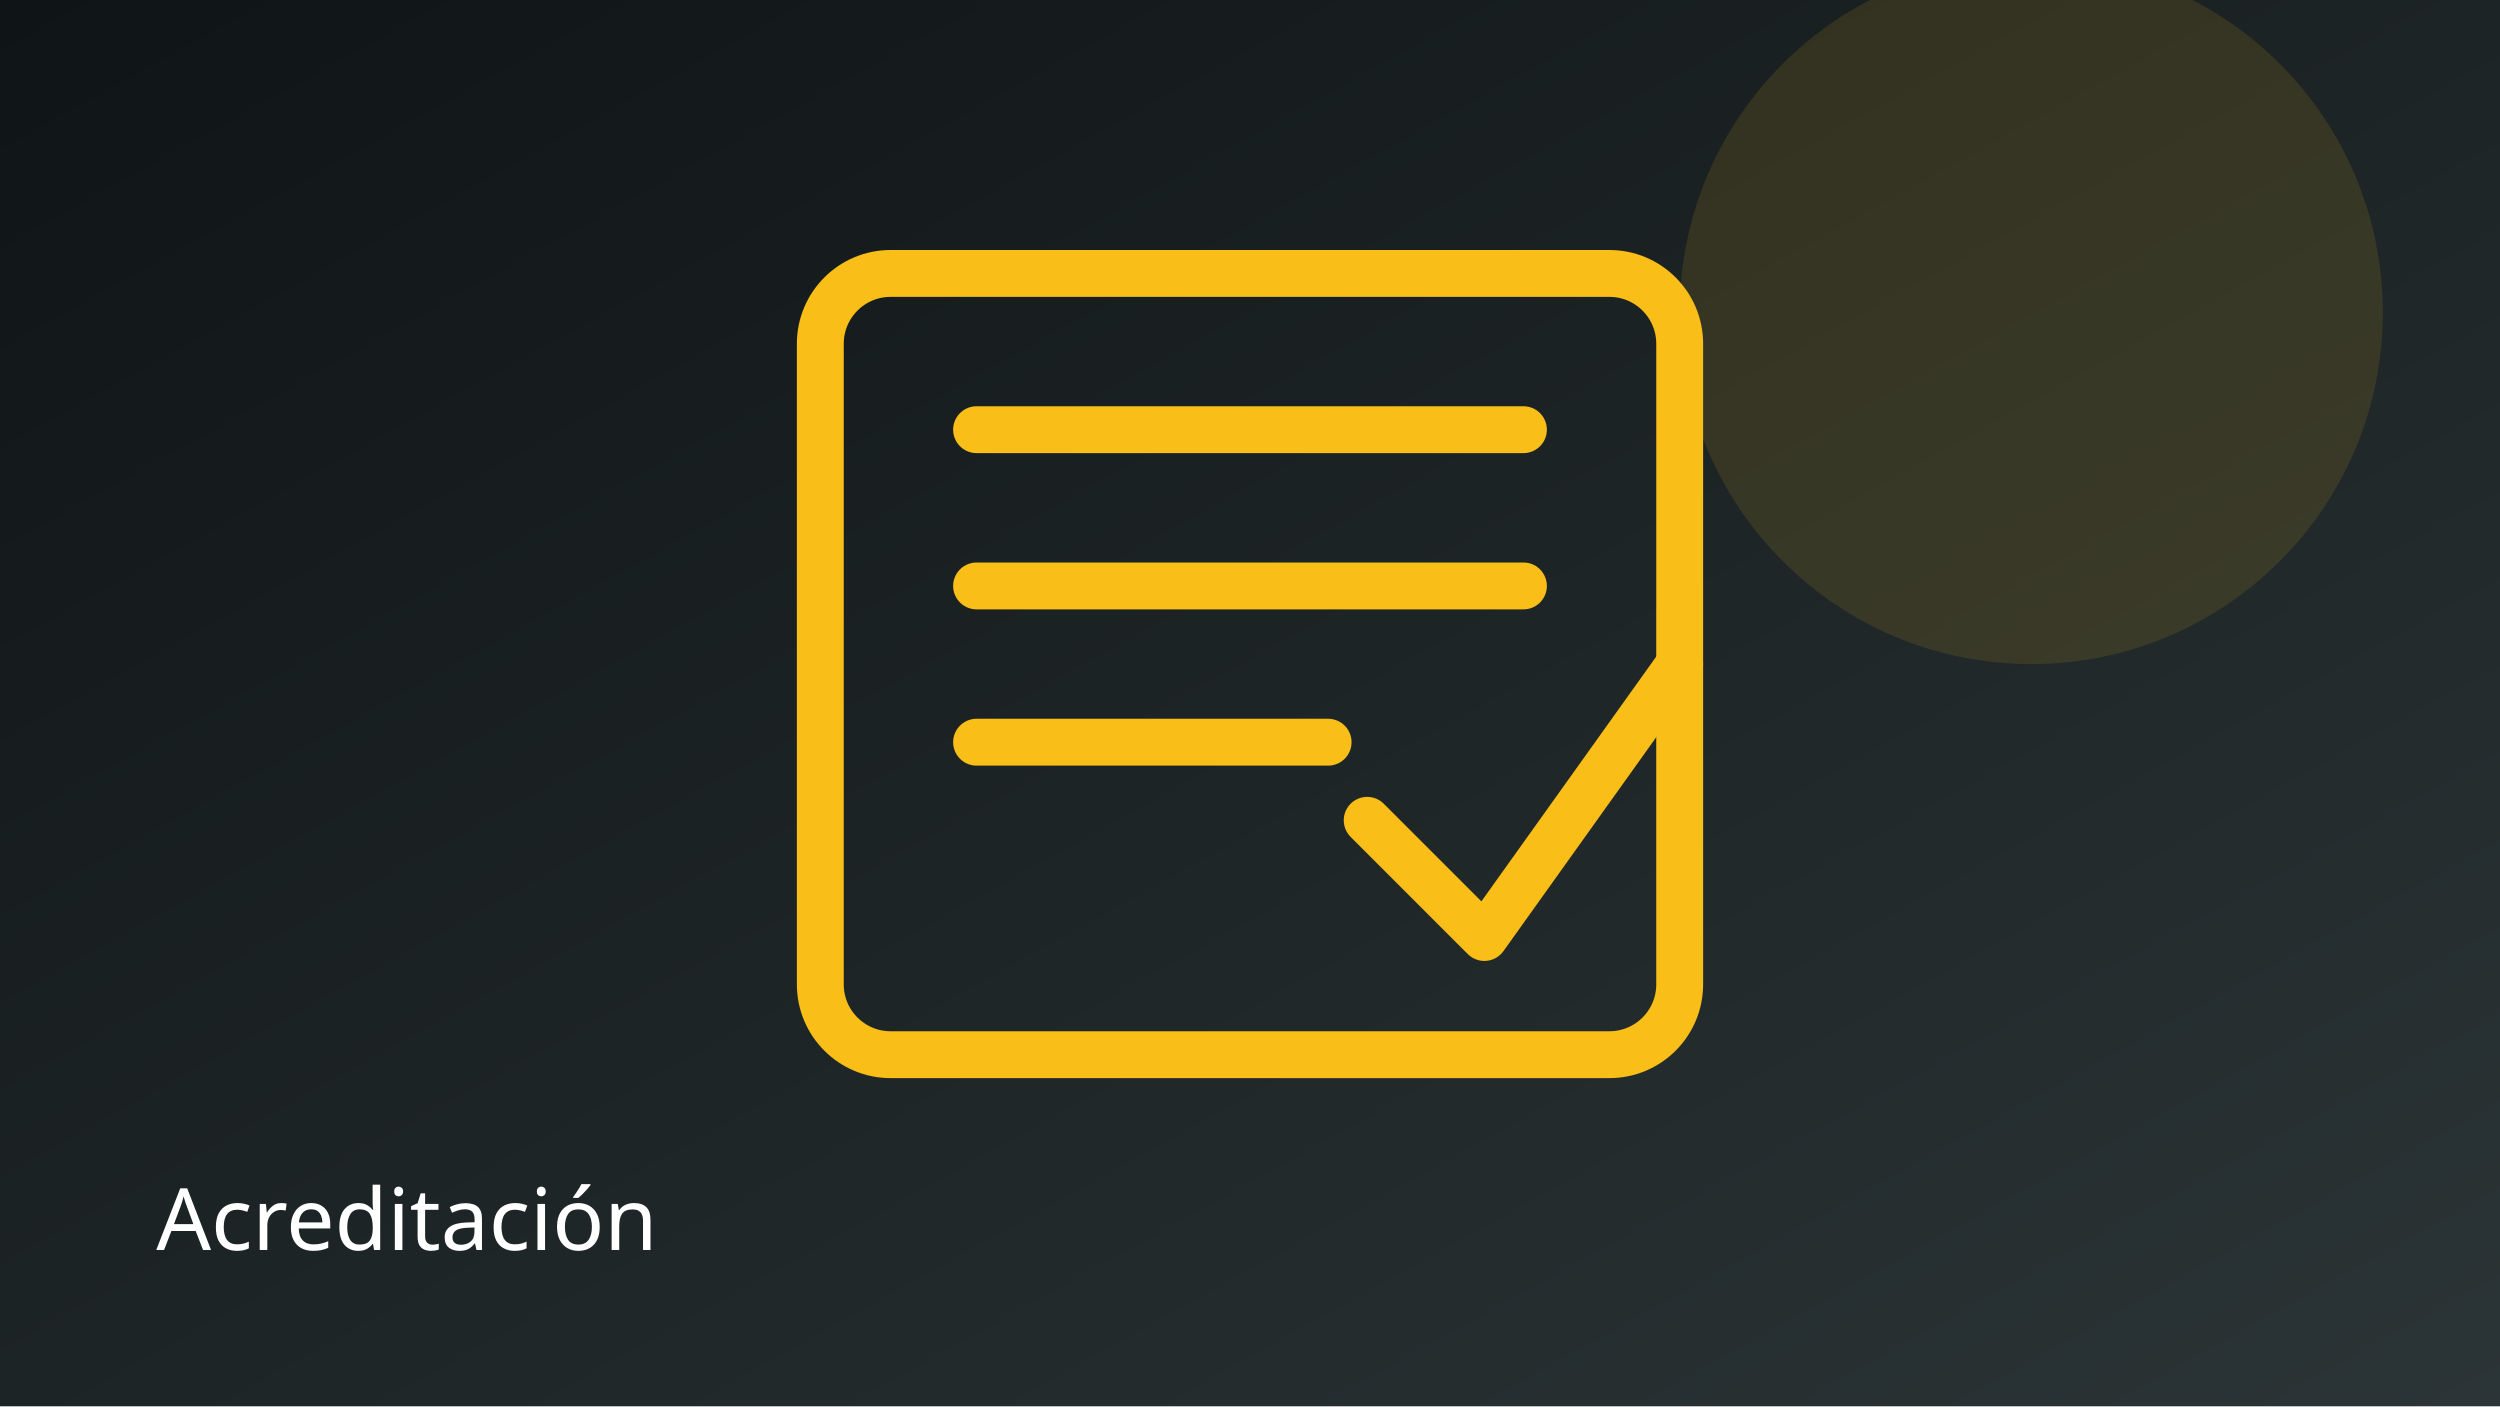
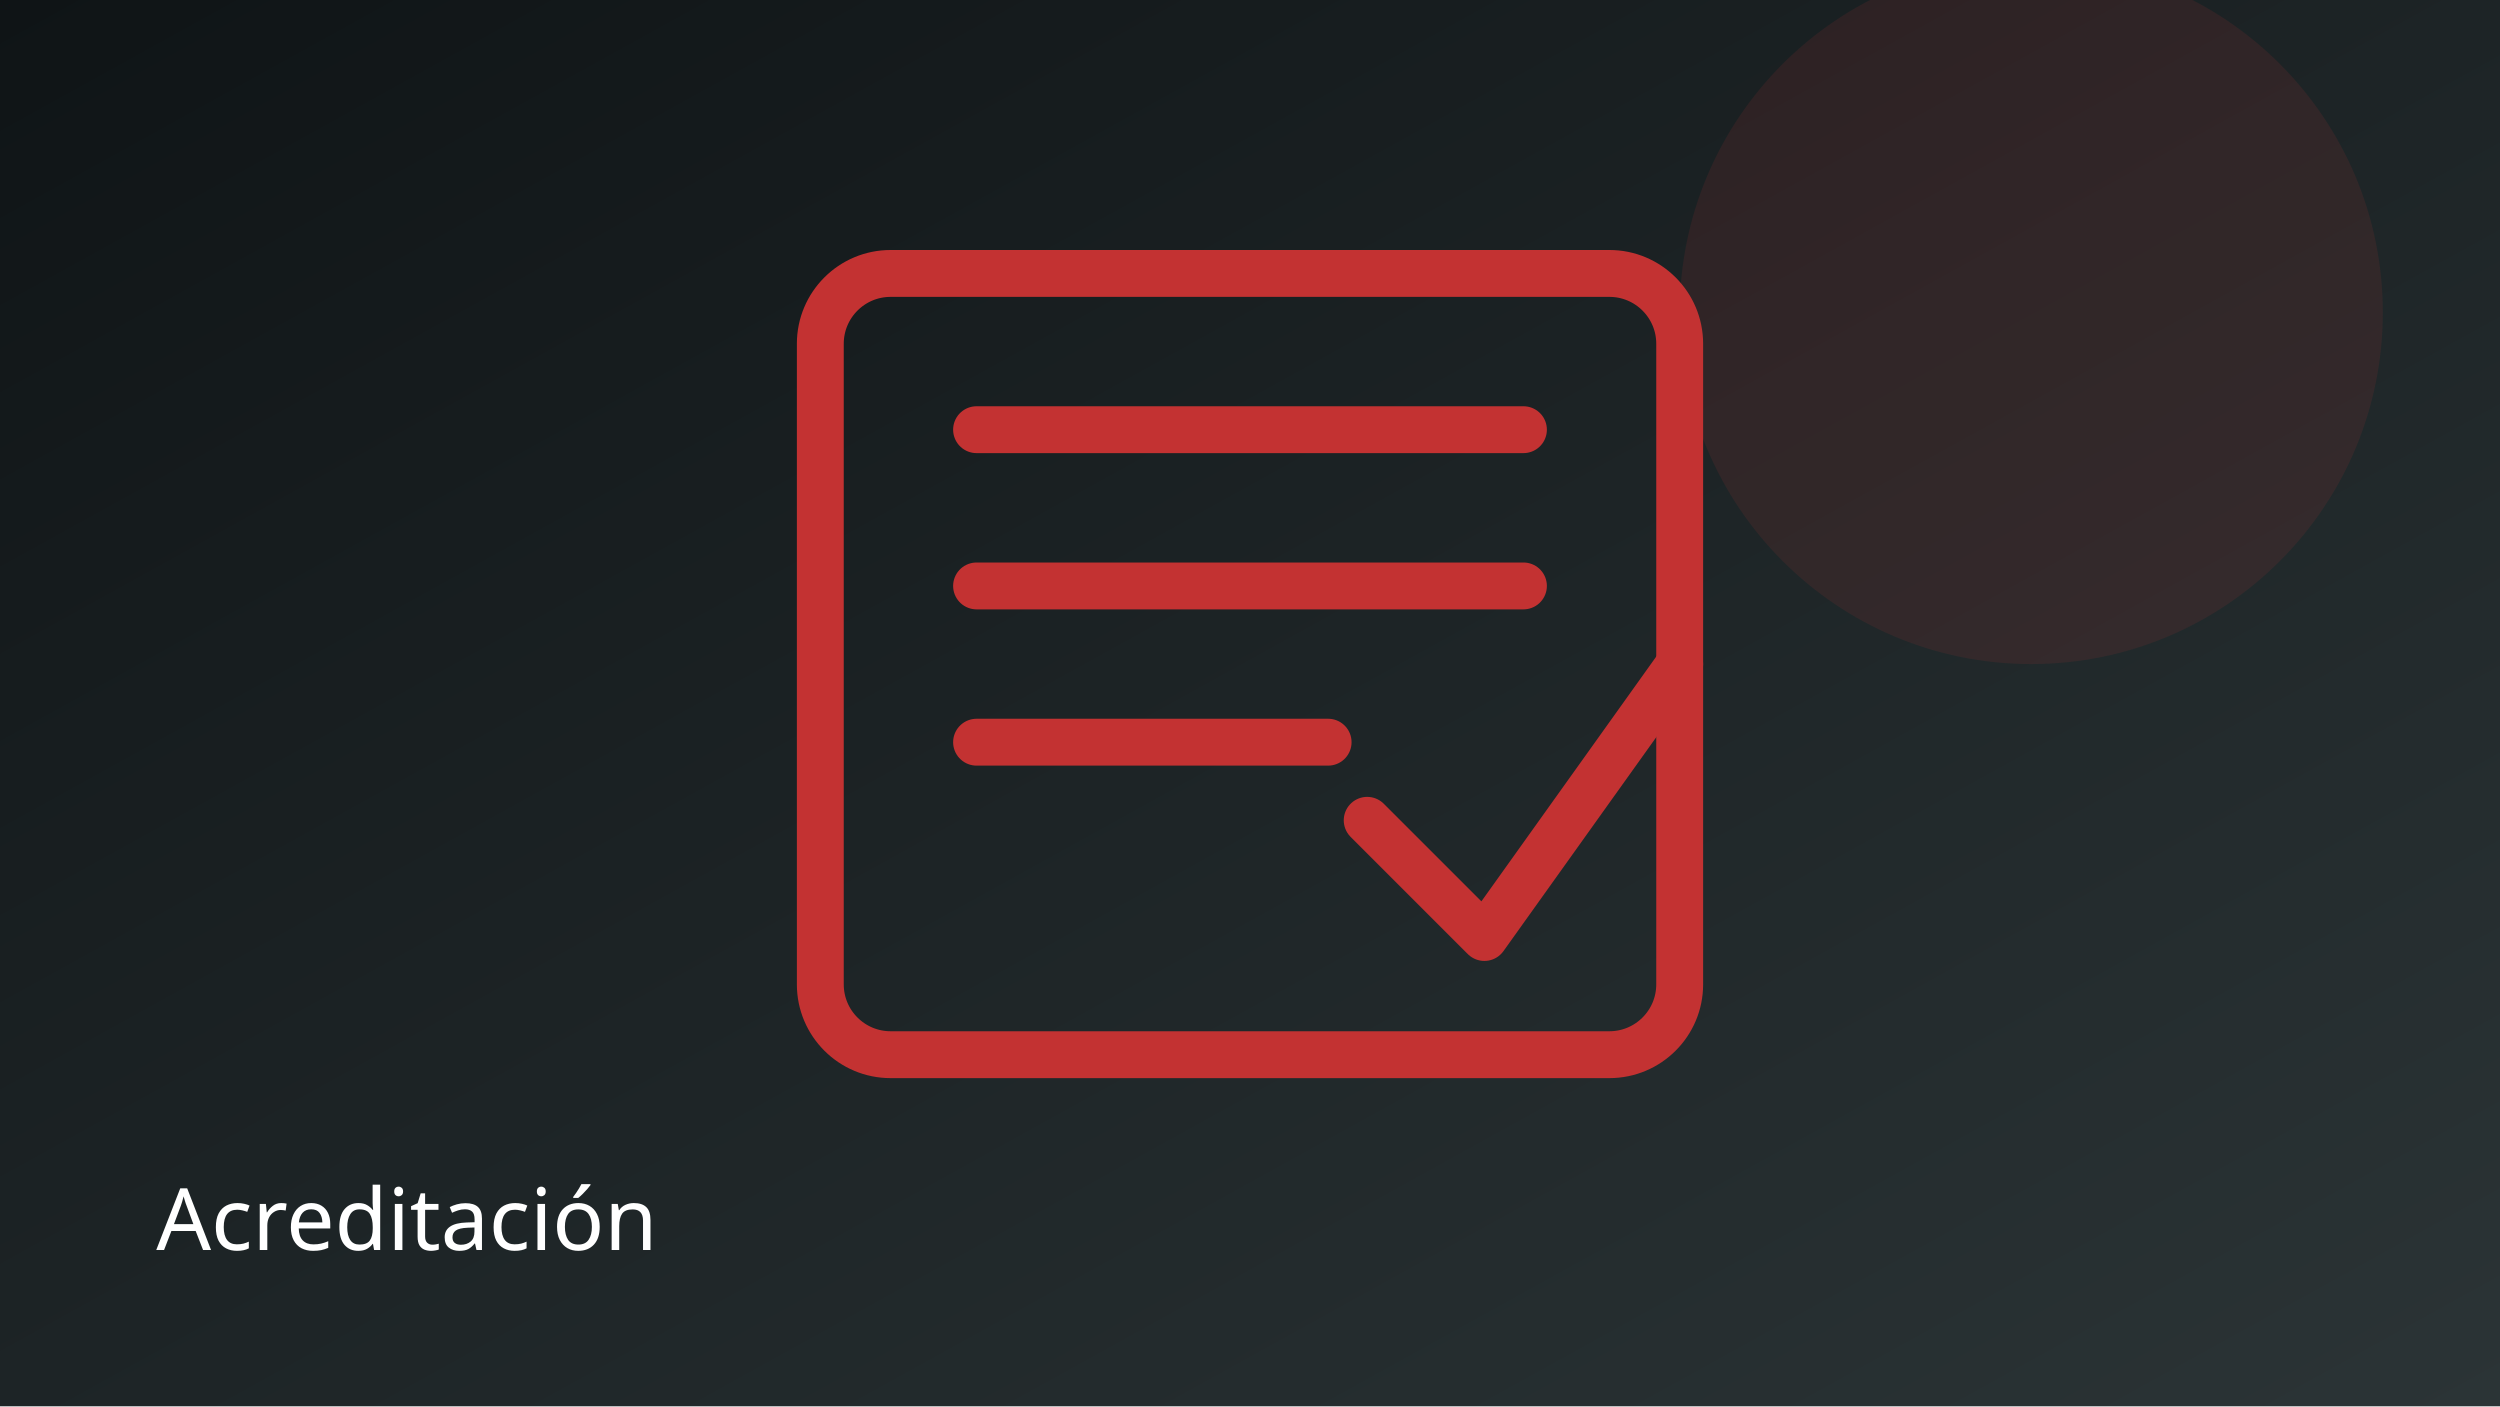
<svg xmlns="http://www.w3.org/2000/svg" viewBox="0 0 640 360">
  <defs>
    <linearGradient id="bg3" x1="0" y1="0" x2="1" y2="1">
      <stop offset="0" stop-color="#0f1416" />
      <stop offset="1" stop-color="#2b3436" />
    </linearGradient>
  </defs>
  <rect width="640" height="360" fill="url(#bg3)" />
-   <circle cx="520" cy="80" r="90" fill="#f9be17" opacity="0.12" />
-   <g transform="translate(210 70)" fill="none" stroke="#f9be17" stroke-width="12" stroke-linecap="round" stroke-linejoin="round">
+   <circle cx="520" cy="80" r="90" fill="#c33232" opacity="0.12" />
+   <g transform="translate(210 70)" fill="none" stroke="#c33232" stroke-width="12" stroke-linecap="round" stroke-linejoin="round">
    <rect x="0" y="0" width="220" height="200" rx="18" />
    <path d="M40 40h140" />
    <path d="M40 80h140" />
    <path d="M40 120h90" />
    <path d="M140 140l30 30 50-70" />
  </g>
  <text x="40" y="320" fill="#ffffff" font-family="Manrope, sans-serif" font-size="22">Acreditación</text>
</svg>
